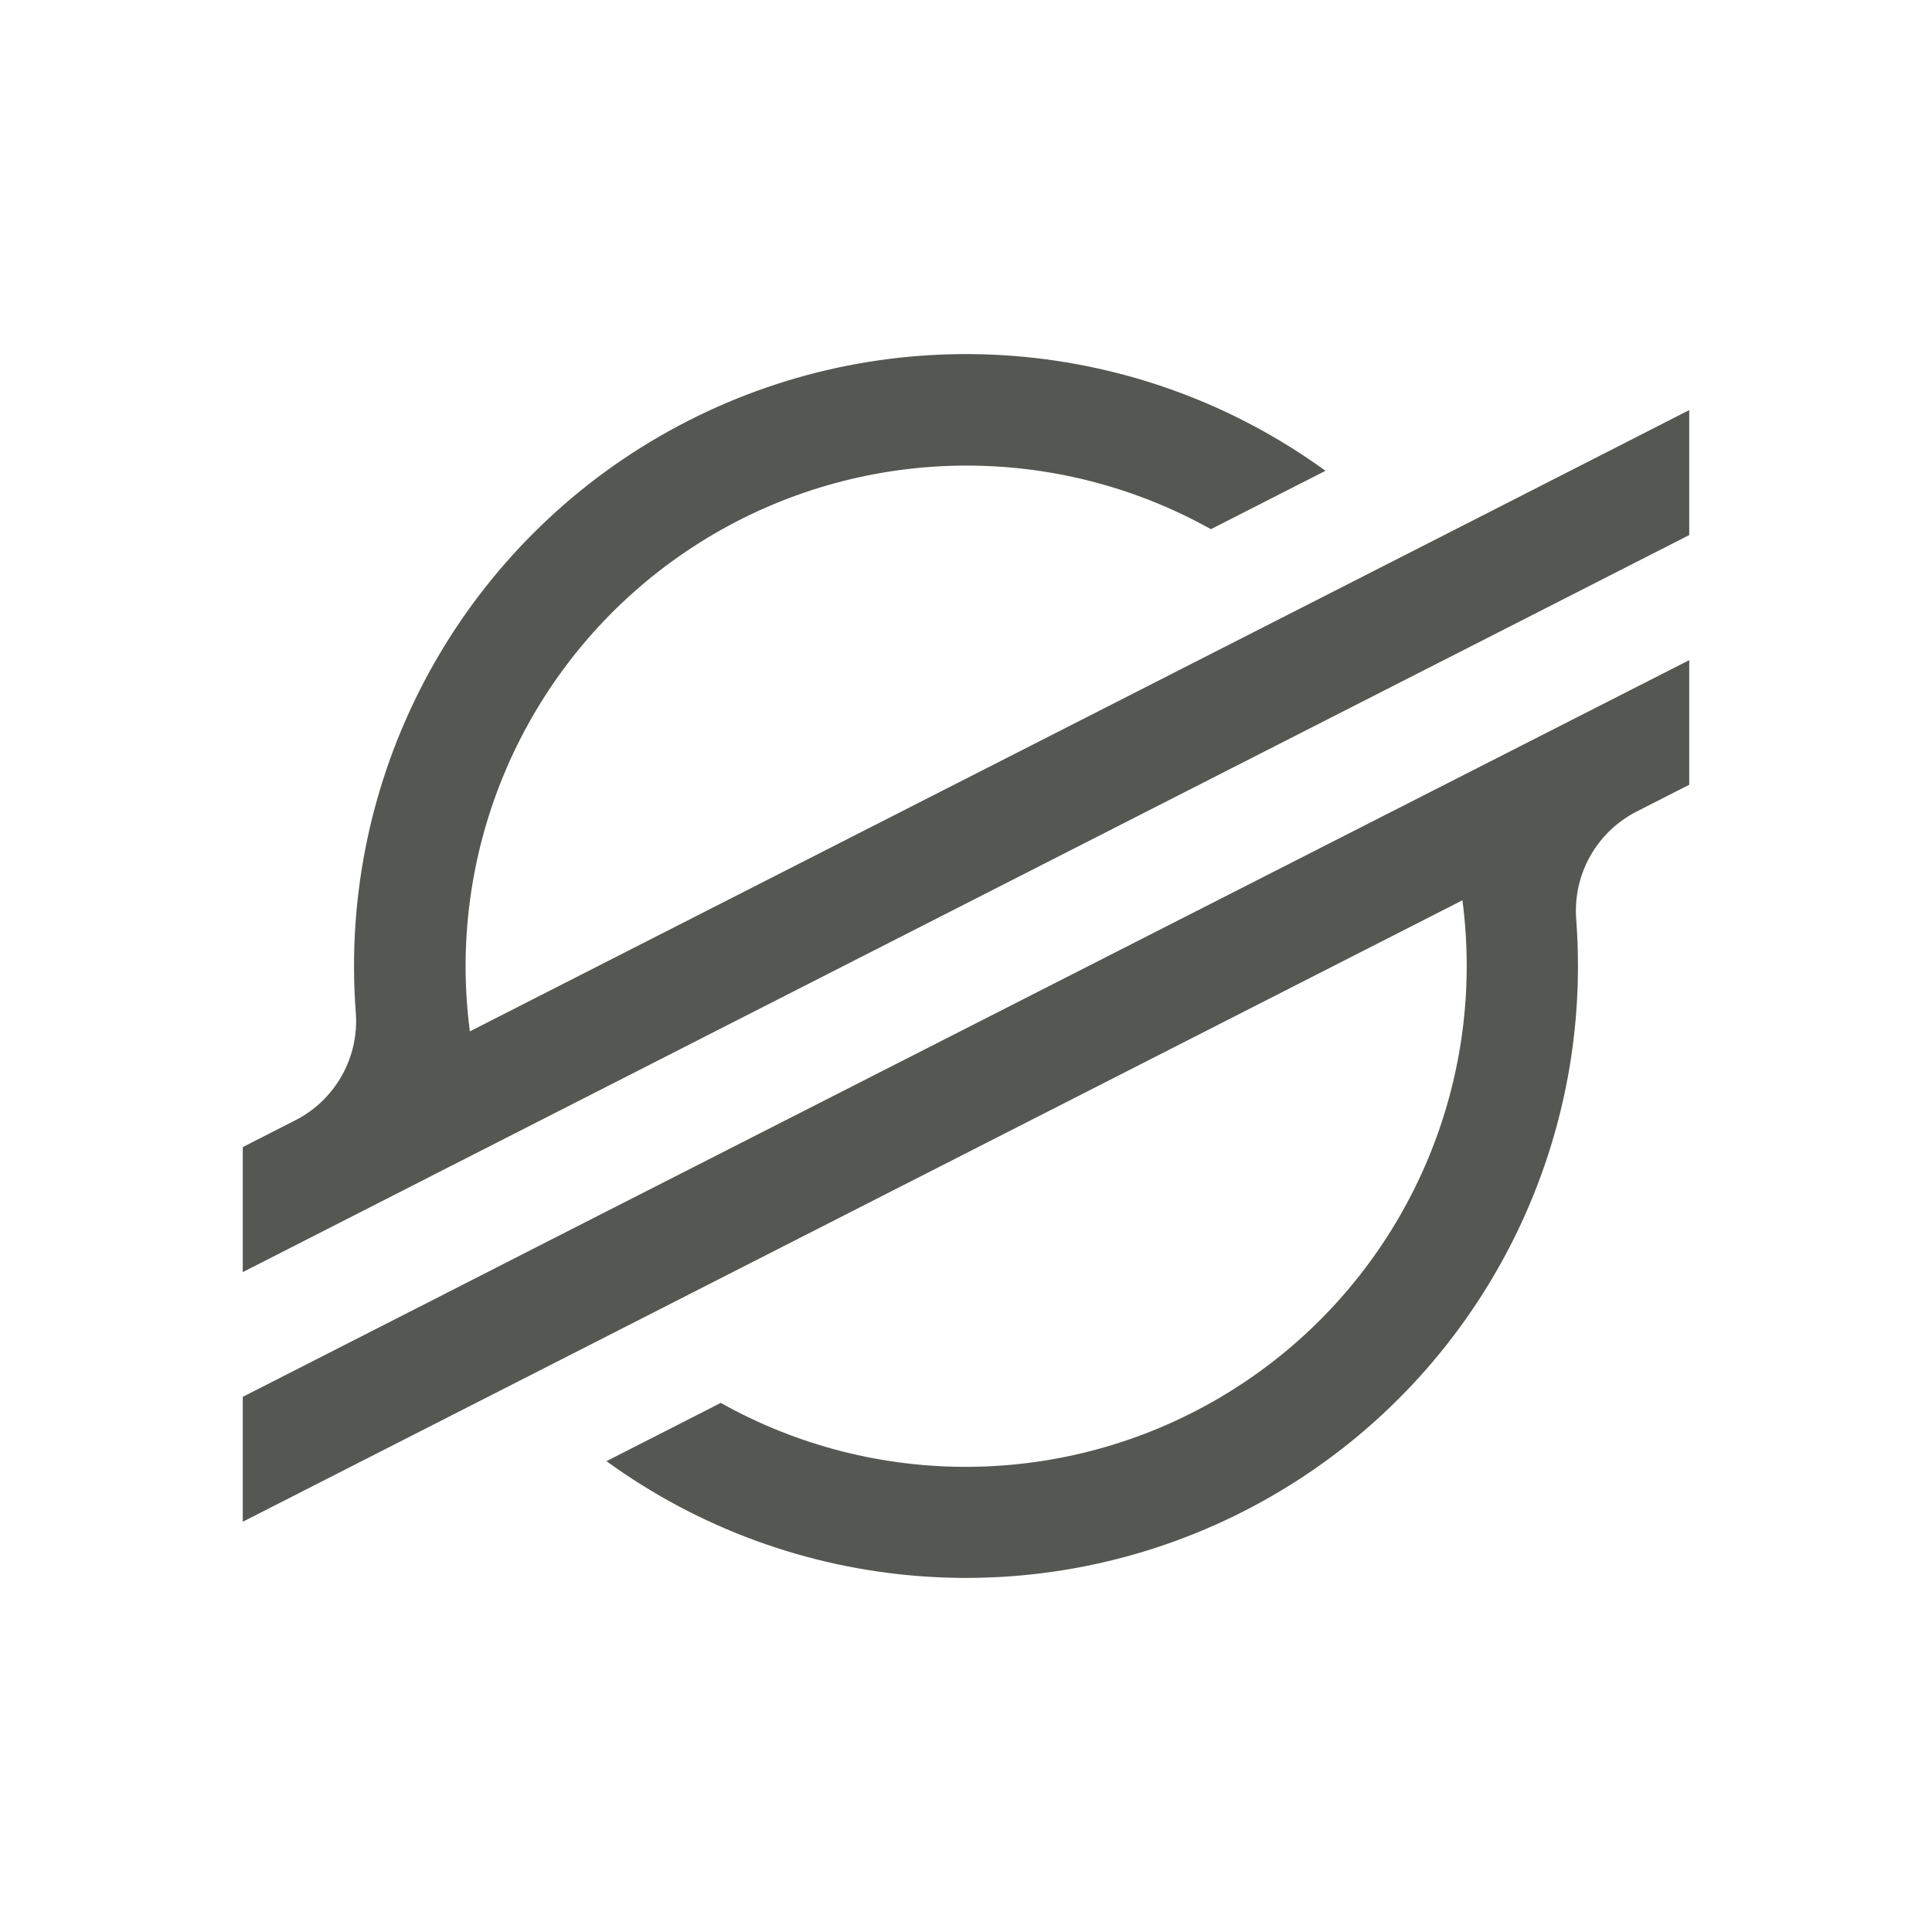
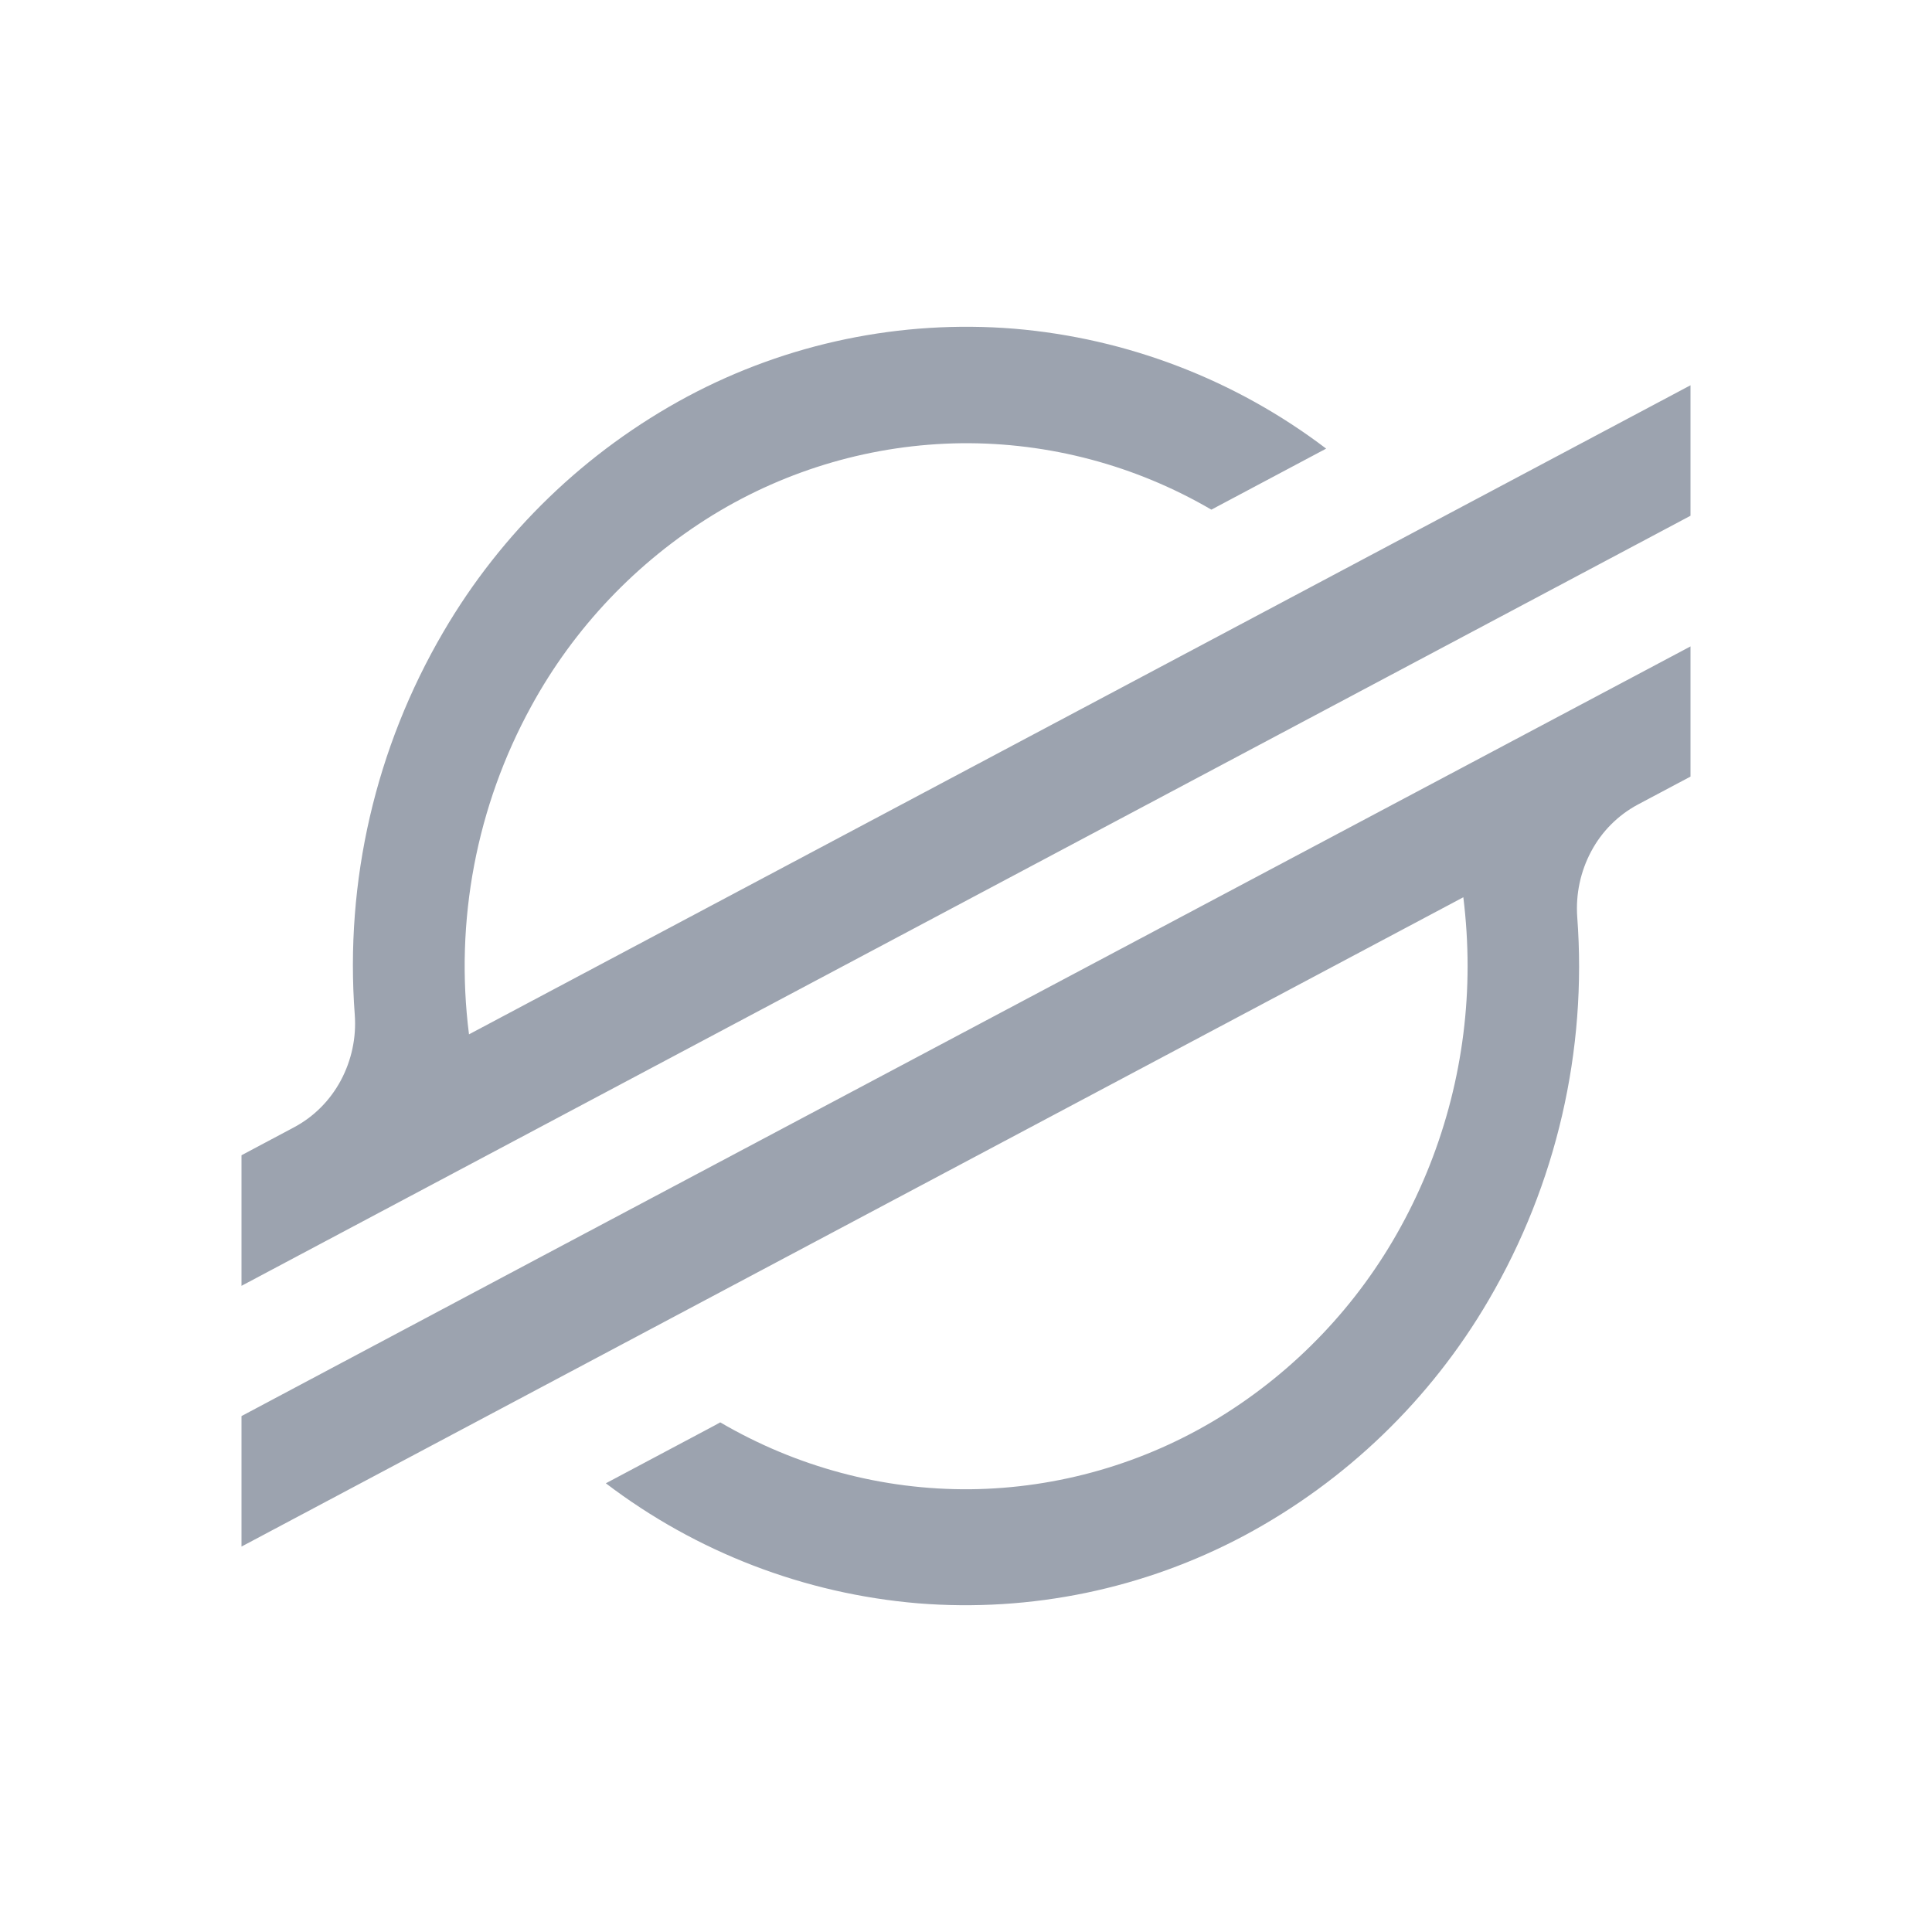
- <svg xmlns="http://www.w3.org/2000/svg" viewBox="0 0 236 236" version="1.1" id="svg2" width="236" height="236">
-   <defs id="defs2" />
-   <g id="Layer_2" data-name="Layer 2" transform="matrix(0.7475526,0,0,0.7475526,29.65424,43.26072)" style="fill:#555753">
-     <g id="Layer_1-2" data-name="Layer 1" style="fill:#555753">
-       <path d="m 203,26.16 -28.46,14.5 -137.43,70 A 82.49,82.49 0 0 1 36.41,99.97 81.87,81.87 0 0 1 158.2,28.6 l 16.29,-8.3 2.43,-1.24 A 100,100 0 0 0 18.18,100 q 0,3.82 0.29,7.61 A 18.19,18.19 0 0 1 8.59,125.19 L 0,129.57 V 150 l 25.29,-12.89 v 0 l 8.19,-4.18 8.07,-4.11 v 0 L 186.43,55 202.71,46.71 236.36,29.56 V 9.14 Z" id="path1" style="fill:#555753" />
-       <path d="M 236.36,50 49.78,145 33.5,153.31 0,170.38 v 20.41 L 33.27,173.84 61.73,159.34 199.3,89.24 A 83.45,83.45 0 0 1 200,100 81.87,81.87 0 0 1 78.09,171.36 l -1,0.53 -17.66,9 A 100,100 0 0 0 218.18,100 c 0,-2.57 -0.1,-5.14 -0.29,-7.68 a 18.2,18.2 0 0 1 9.87,-17.58 l 8.6,-4.38 z" id="path2" style="fill:#555753" />
-     </g>
-   </g>
+ <svg xmlns="http://www.w3.org/2000/svg" width="24" height="24" viewBox="0 0 24 24" fill="none">
+   <path d="M5.826 12.849C5.647 11.442 5.918 10.015 6.6 8.772C7.132 7.798 7.91 6.98 8.855 6.398C9.785 5.828 10.852 5.519 11.943 5.506C13.033 5.495 14.106 5.781 15.048 6.331L16.474 5.573C15.349 4.718 14.003 4.201 12.595 4.083C11.191 3.97 9.783 4.262 8.541 4.925C7.278 5.602 6.228 6.615 5.506 7.853C4.666 9.289 4.282 10.947 4.407 12.606C4.428 12.889 4.367 13.173 4.233 13.423C4.099 13.672 3.898 13.873 3.654 14.003L3 14.351V15.973L21 6.407V4.786L5.826 12.849ZM21 8.03L6.791 15.575L3 17.591V19.212L18.178 11.146C18.213 11.43 18.231 11.716 18.231 12.002C18.231 13.131 17.947 14.243 17.404 15.234C16.871 16.209 16.093 17.027 15.146 17.609C14.215 18.18 13.146 18.488 12.054 18.5C10.967 18.51 9.896 18.224 8.947 17.669L8.871 17.711L7.526 18.426C8.65 19.282 9.996 19.799 11.404 19.917C12.808 20.03 14.215 19.738 15.458 19.075C16.72 18.399 17.771 17.386 18.493 16.149C19.334 14.712 19.718 13.052 19.593 11.391C19.573 11.108 19.633 10.825 19.767 10.575C19.898 10.329 20.099 10.127 20.345 9.995L21 9.647V8.03Z" fill="#9CA3AF" />
</svg>
